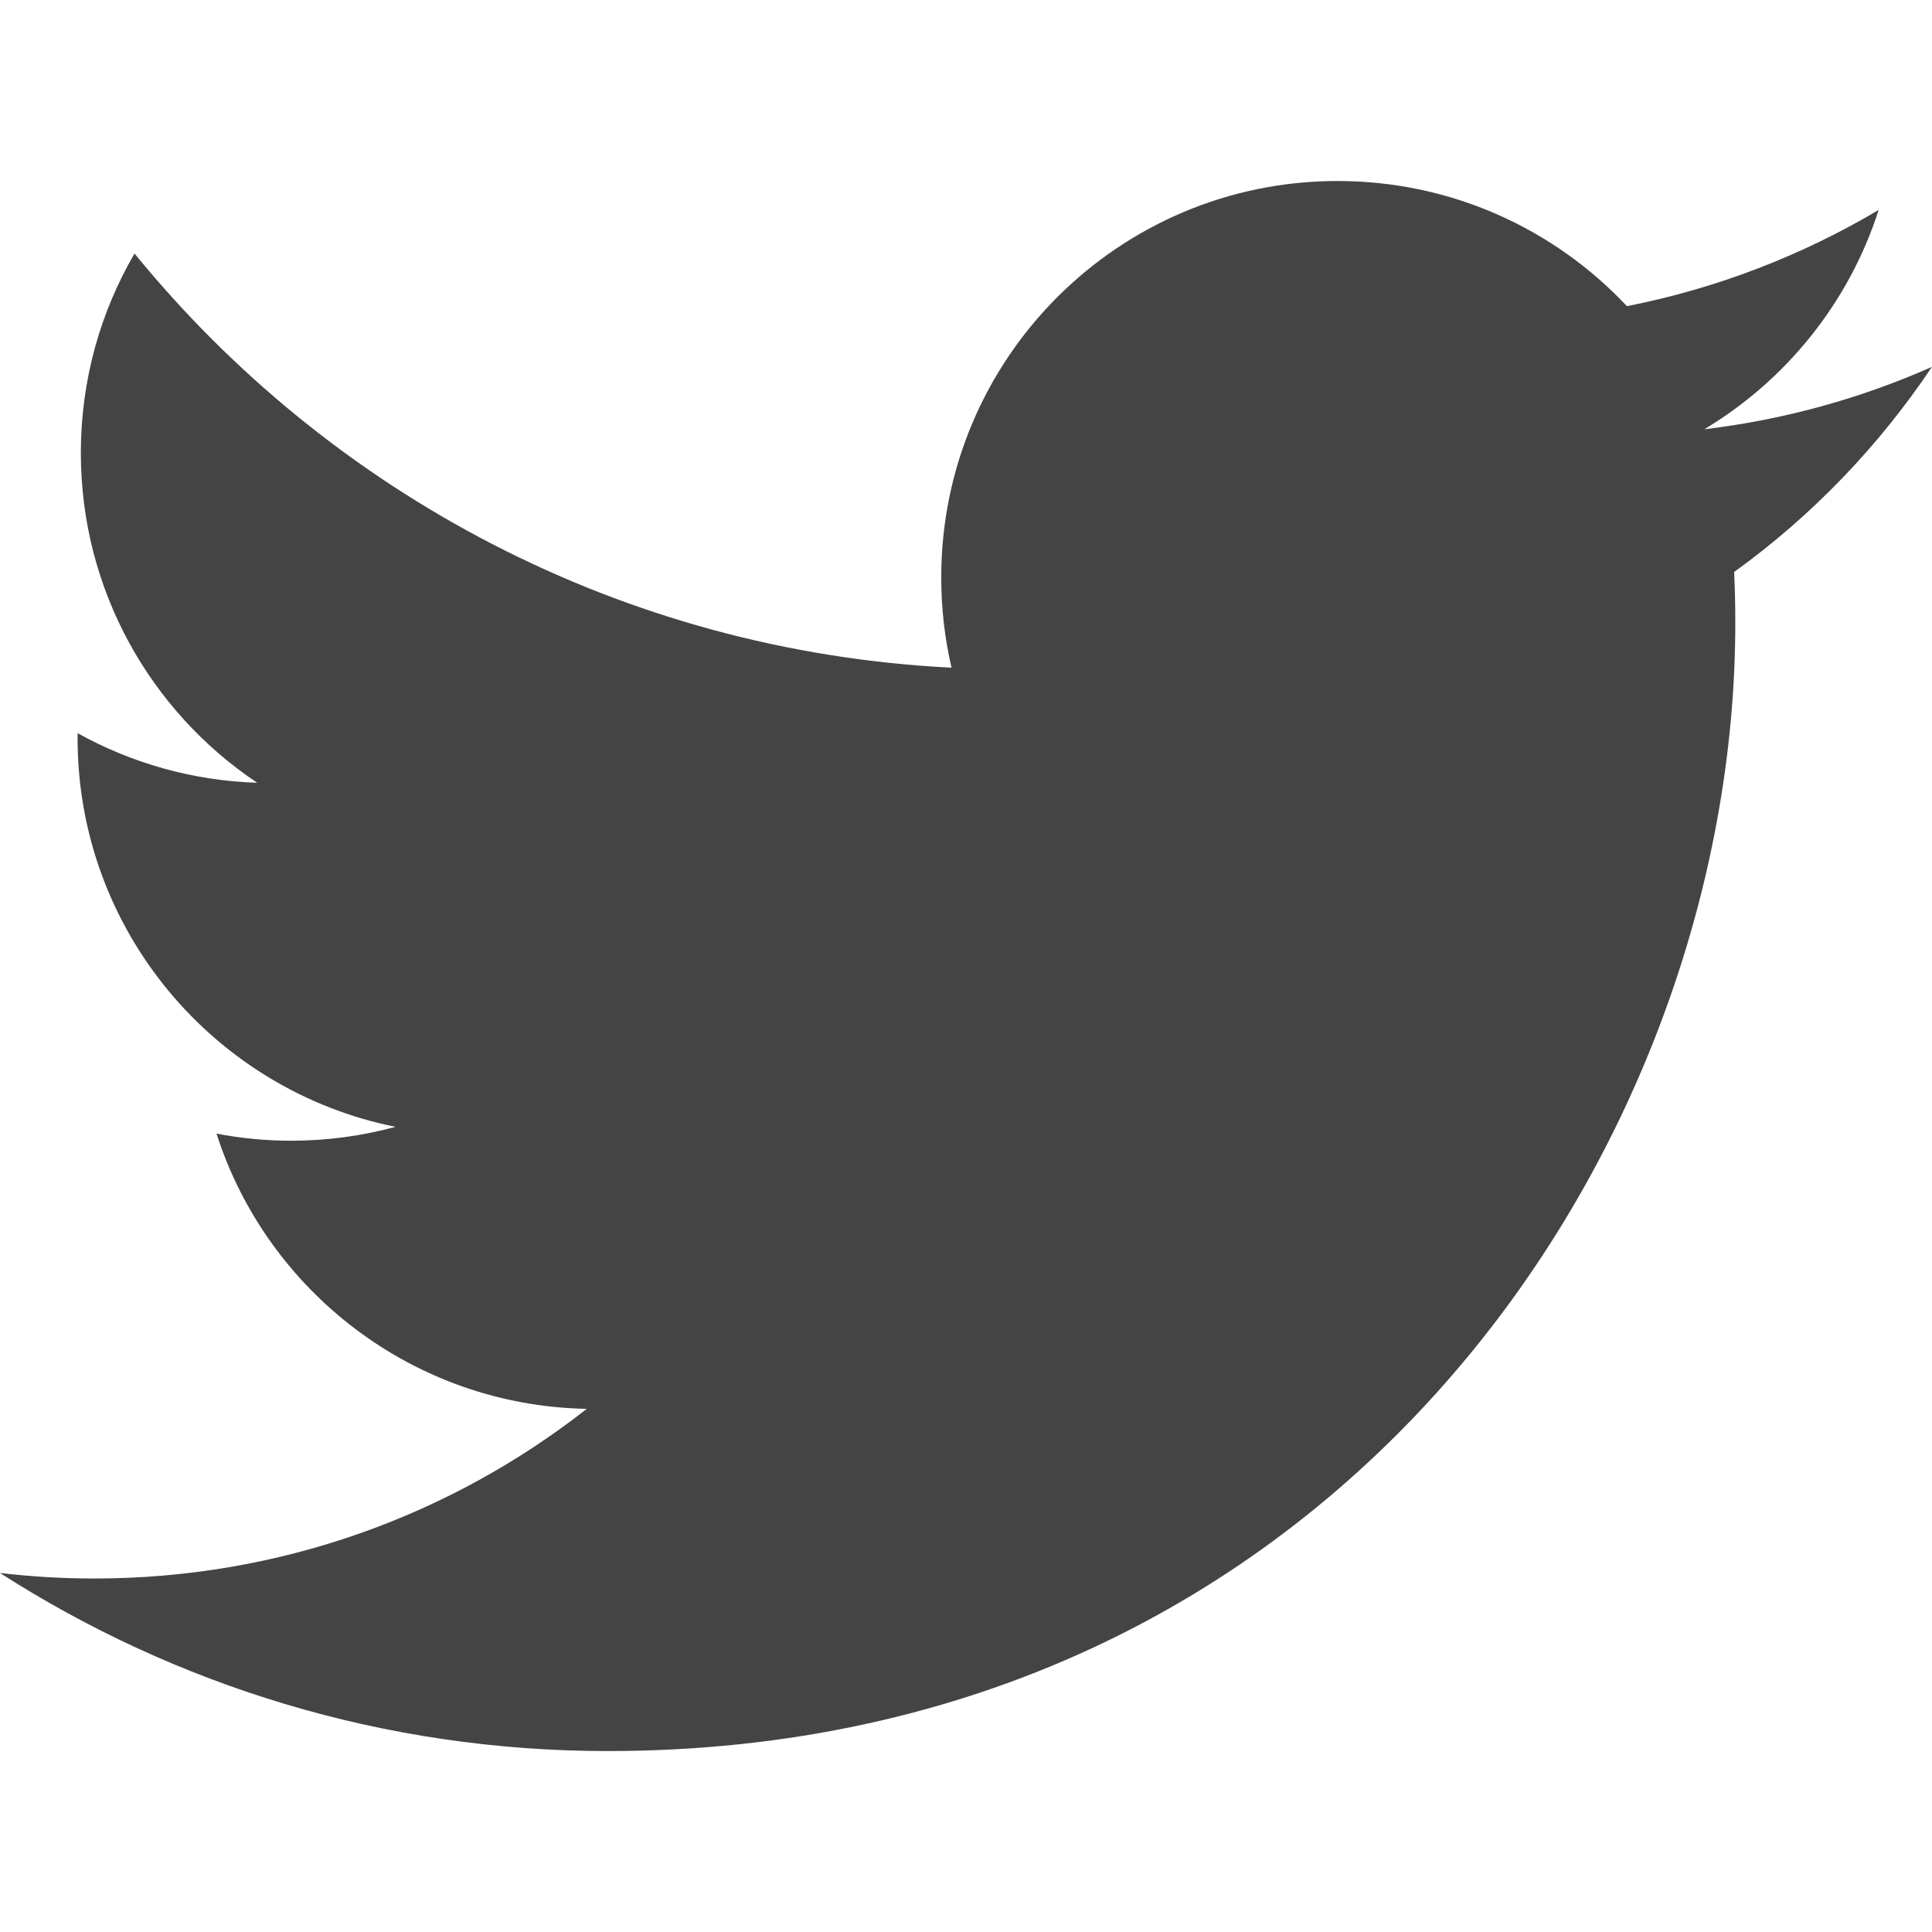
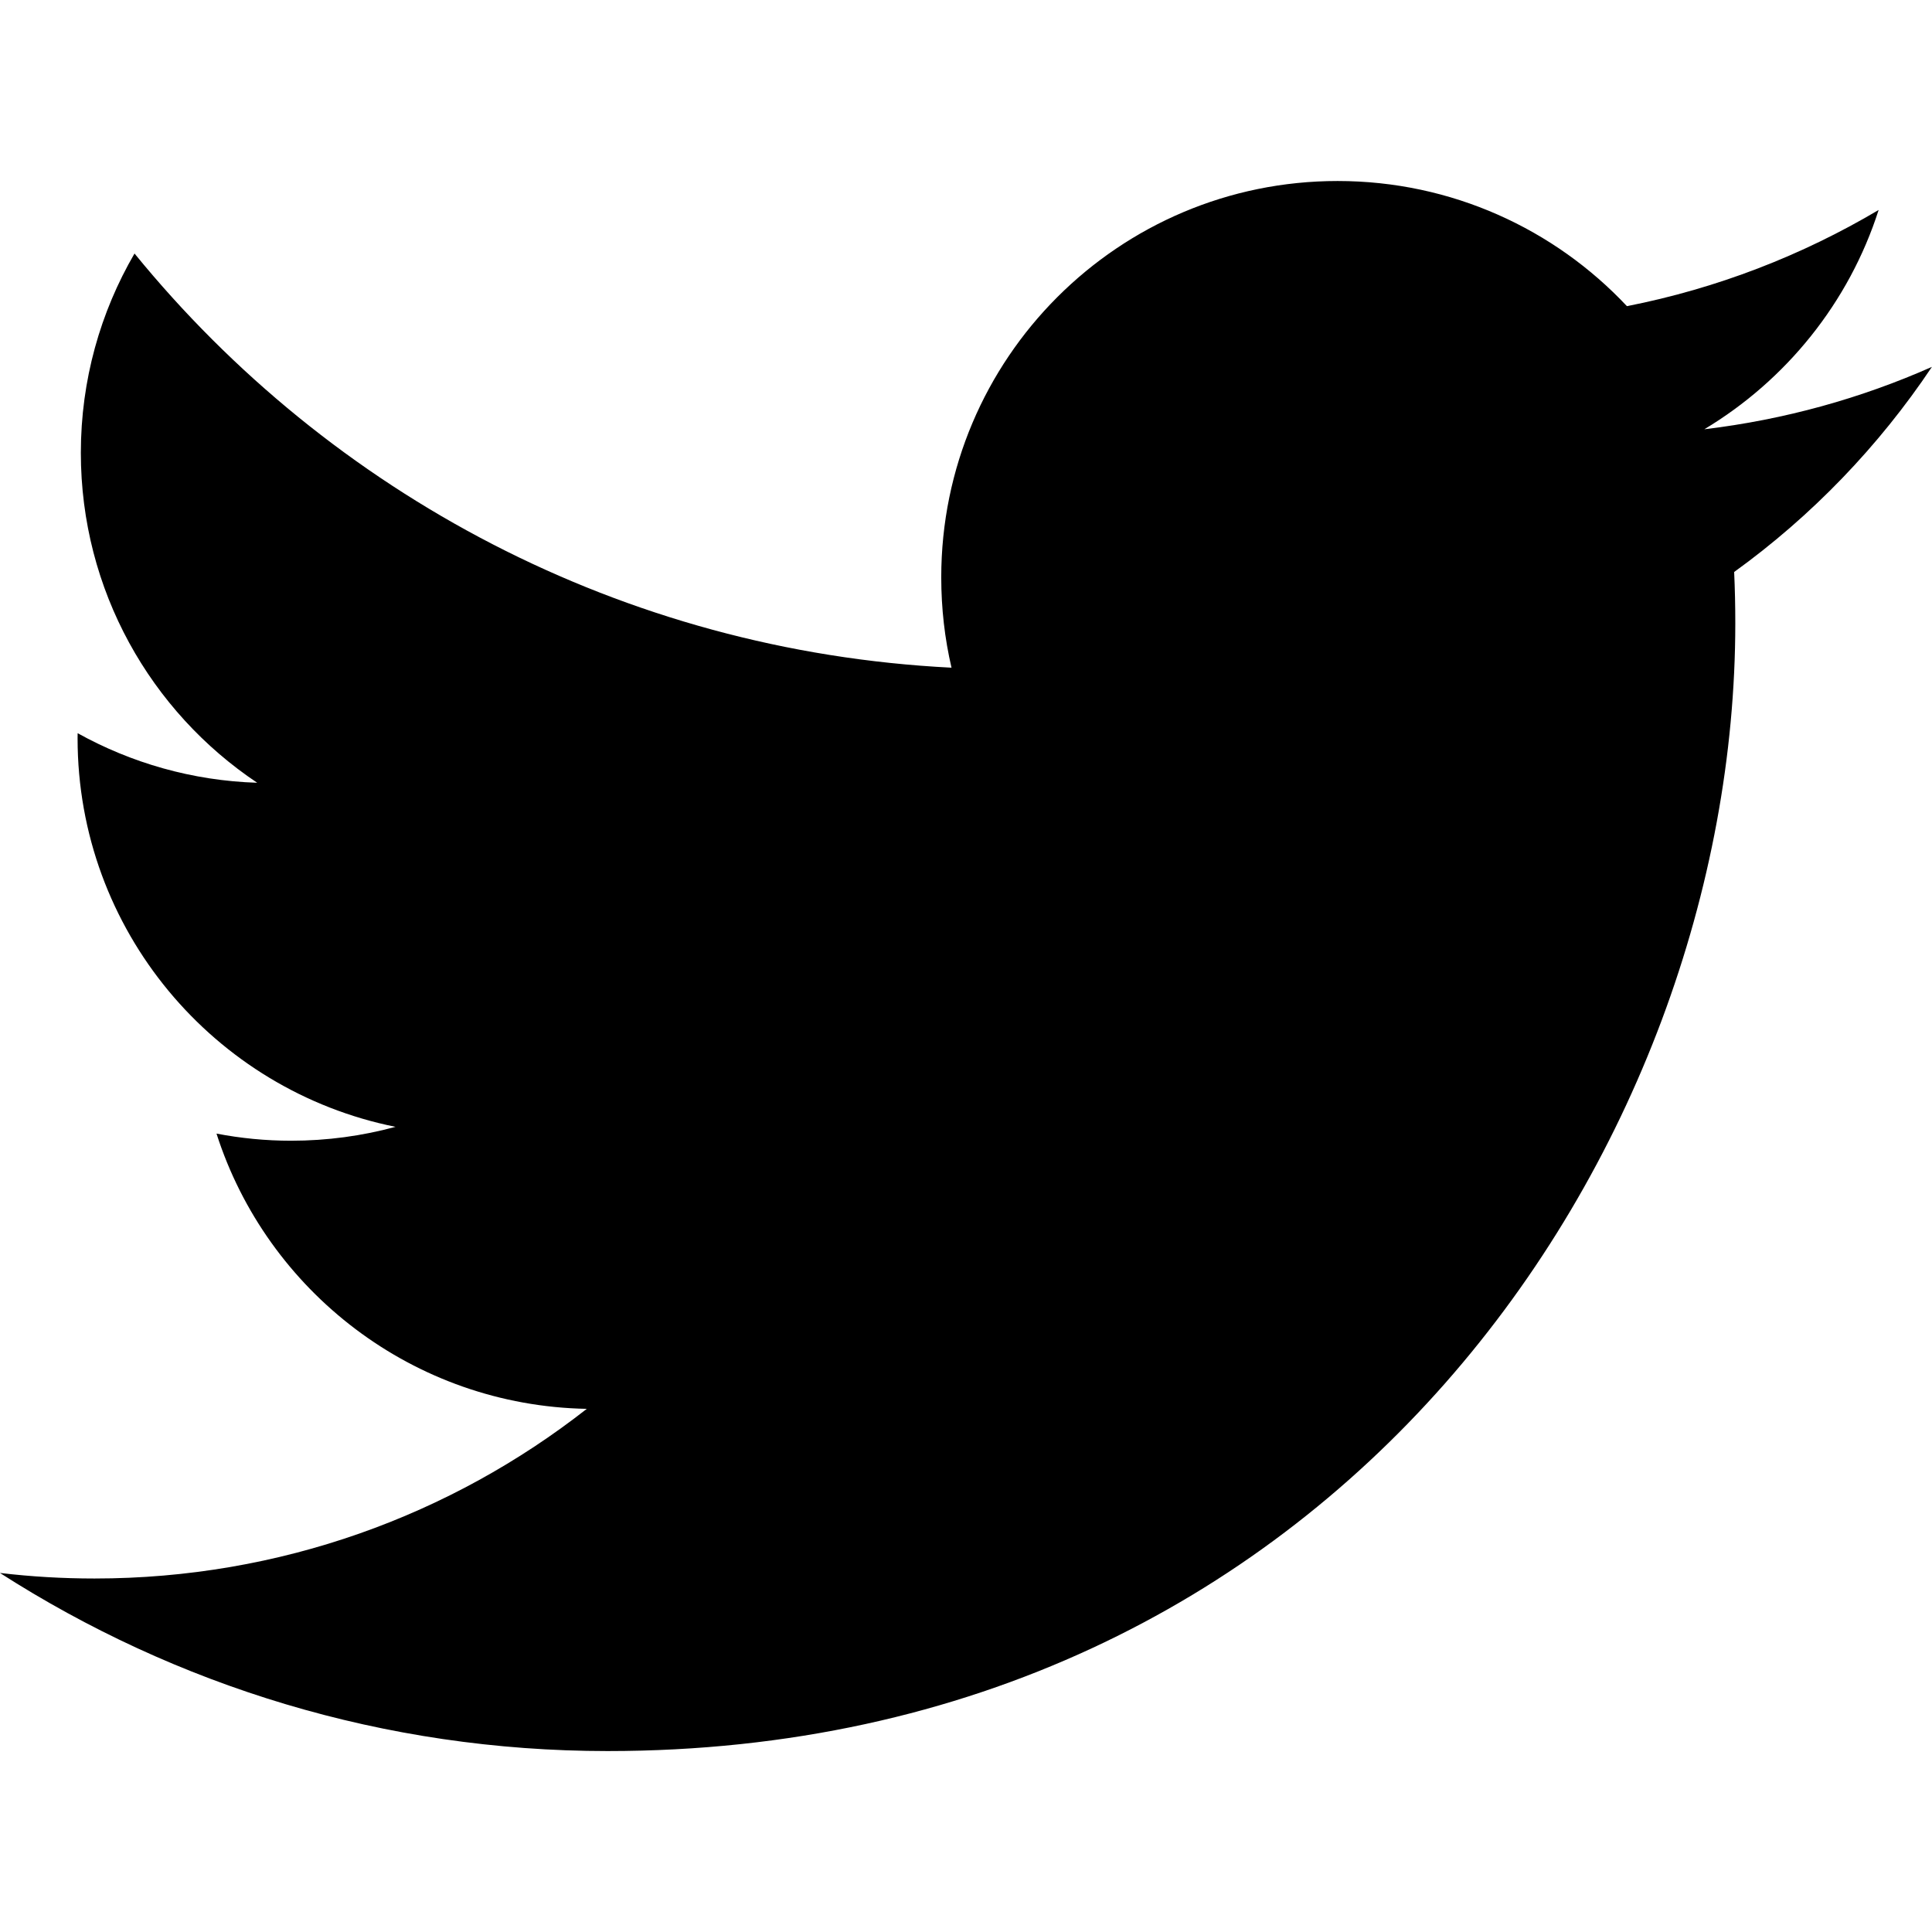
<svg xmlns="http://www.w3.org/2000/svg" version="1.1" width="32" height="32" viewBox="0 0 32 32">
-   <path d="M32 6.076c-1.177 0.522-2.443 0.875-3.771 1.034 1.355-0.813 2.396-2.099 2.887-3.632-1.269 0.752-2.674 1.299-4.169 1.593-1.198-1.276-2.904-2.073-4.792-2.073-3.626 0-6.565 2.939-6.565 6.565 0 0.515 0.058 1.016 0.17 1.496-5.456-0.274-10.294-2.888-13.532-6.86-0.565 0.97-0.889 2.097-0.889 3.301 0 2.278 1.159 4.287 2.921 5.465-1.076-0.034-2.088-0.329-2.974-0.821-0.001 0.027-0.001 0.055-0.001 0.083 0 3.181 2.263 5.834 5.266 6.437-0.551 0.15-1.131 0.23-1.73 0.23-0.423 0-0.834-0.041-1.235-0.118 0.835 2.608 3.26 4.506 6.133 4.559-2.247 1.761-5.078 2.81-8.154 2.81-0.53 0-1.052-0.031-1.566-0.092 2.905 1.863 6.356 2.95 10.064 2.95 12.076 0 18.679-10.004 18.679-18.68 0-0.285-0.006-0.568-0.019-0.849 1.283-0.926 2.396-2.082 3.276-3.398z" fill="#444444" />
+   <path d="M32 6.076c-1.177 0.522-2.443 0.875-3.771 1.034 1.355-0.813 2.396-2.099 2.887-3.632-1.269 0.752-2.674 1.299-4.169 1.593-1.198-1.276-2.904-2.073-4.792-2.073-3.626 0-6.565 2.939-6.565 6.565 0 0.515 0.058 1.016 0.17 1.496-5.456-0.274-10.294-2.888-13.532-6.86-0.565 0.97-0.889 2.097-0.889 3.301 0 2.278 1.159 4.287 2.921 5.465-1.076-0.034-2.088-0.329-2.974-0.821-0.001 0.027-0.001 0.055-0.001 0.083 0 3.181 2.263 5.834 5.266 6.437-0.551 0.15-1.131 0.23-1.73 0.23-0.423 0-0.834-0.041-1.235-0.118 0.835 2.608 3.26 4.506 6.133 4.559-2.247 1.761-5.078 2.81-8.154 2.81-0.53 0-1.052-0.031-1.566-0.092 2.905 1.863 6.356 2.95 10.064 2.95 12.076 0 18.679-10.004 18.679-18.68 0-0.285-0.006-0.568-0.019-0.849 1.283-0.926 2.396-2.082 3.276-3.398z" />
</svg>
